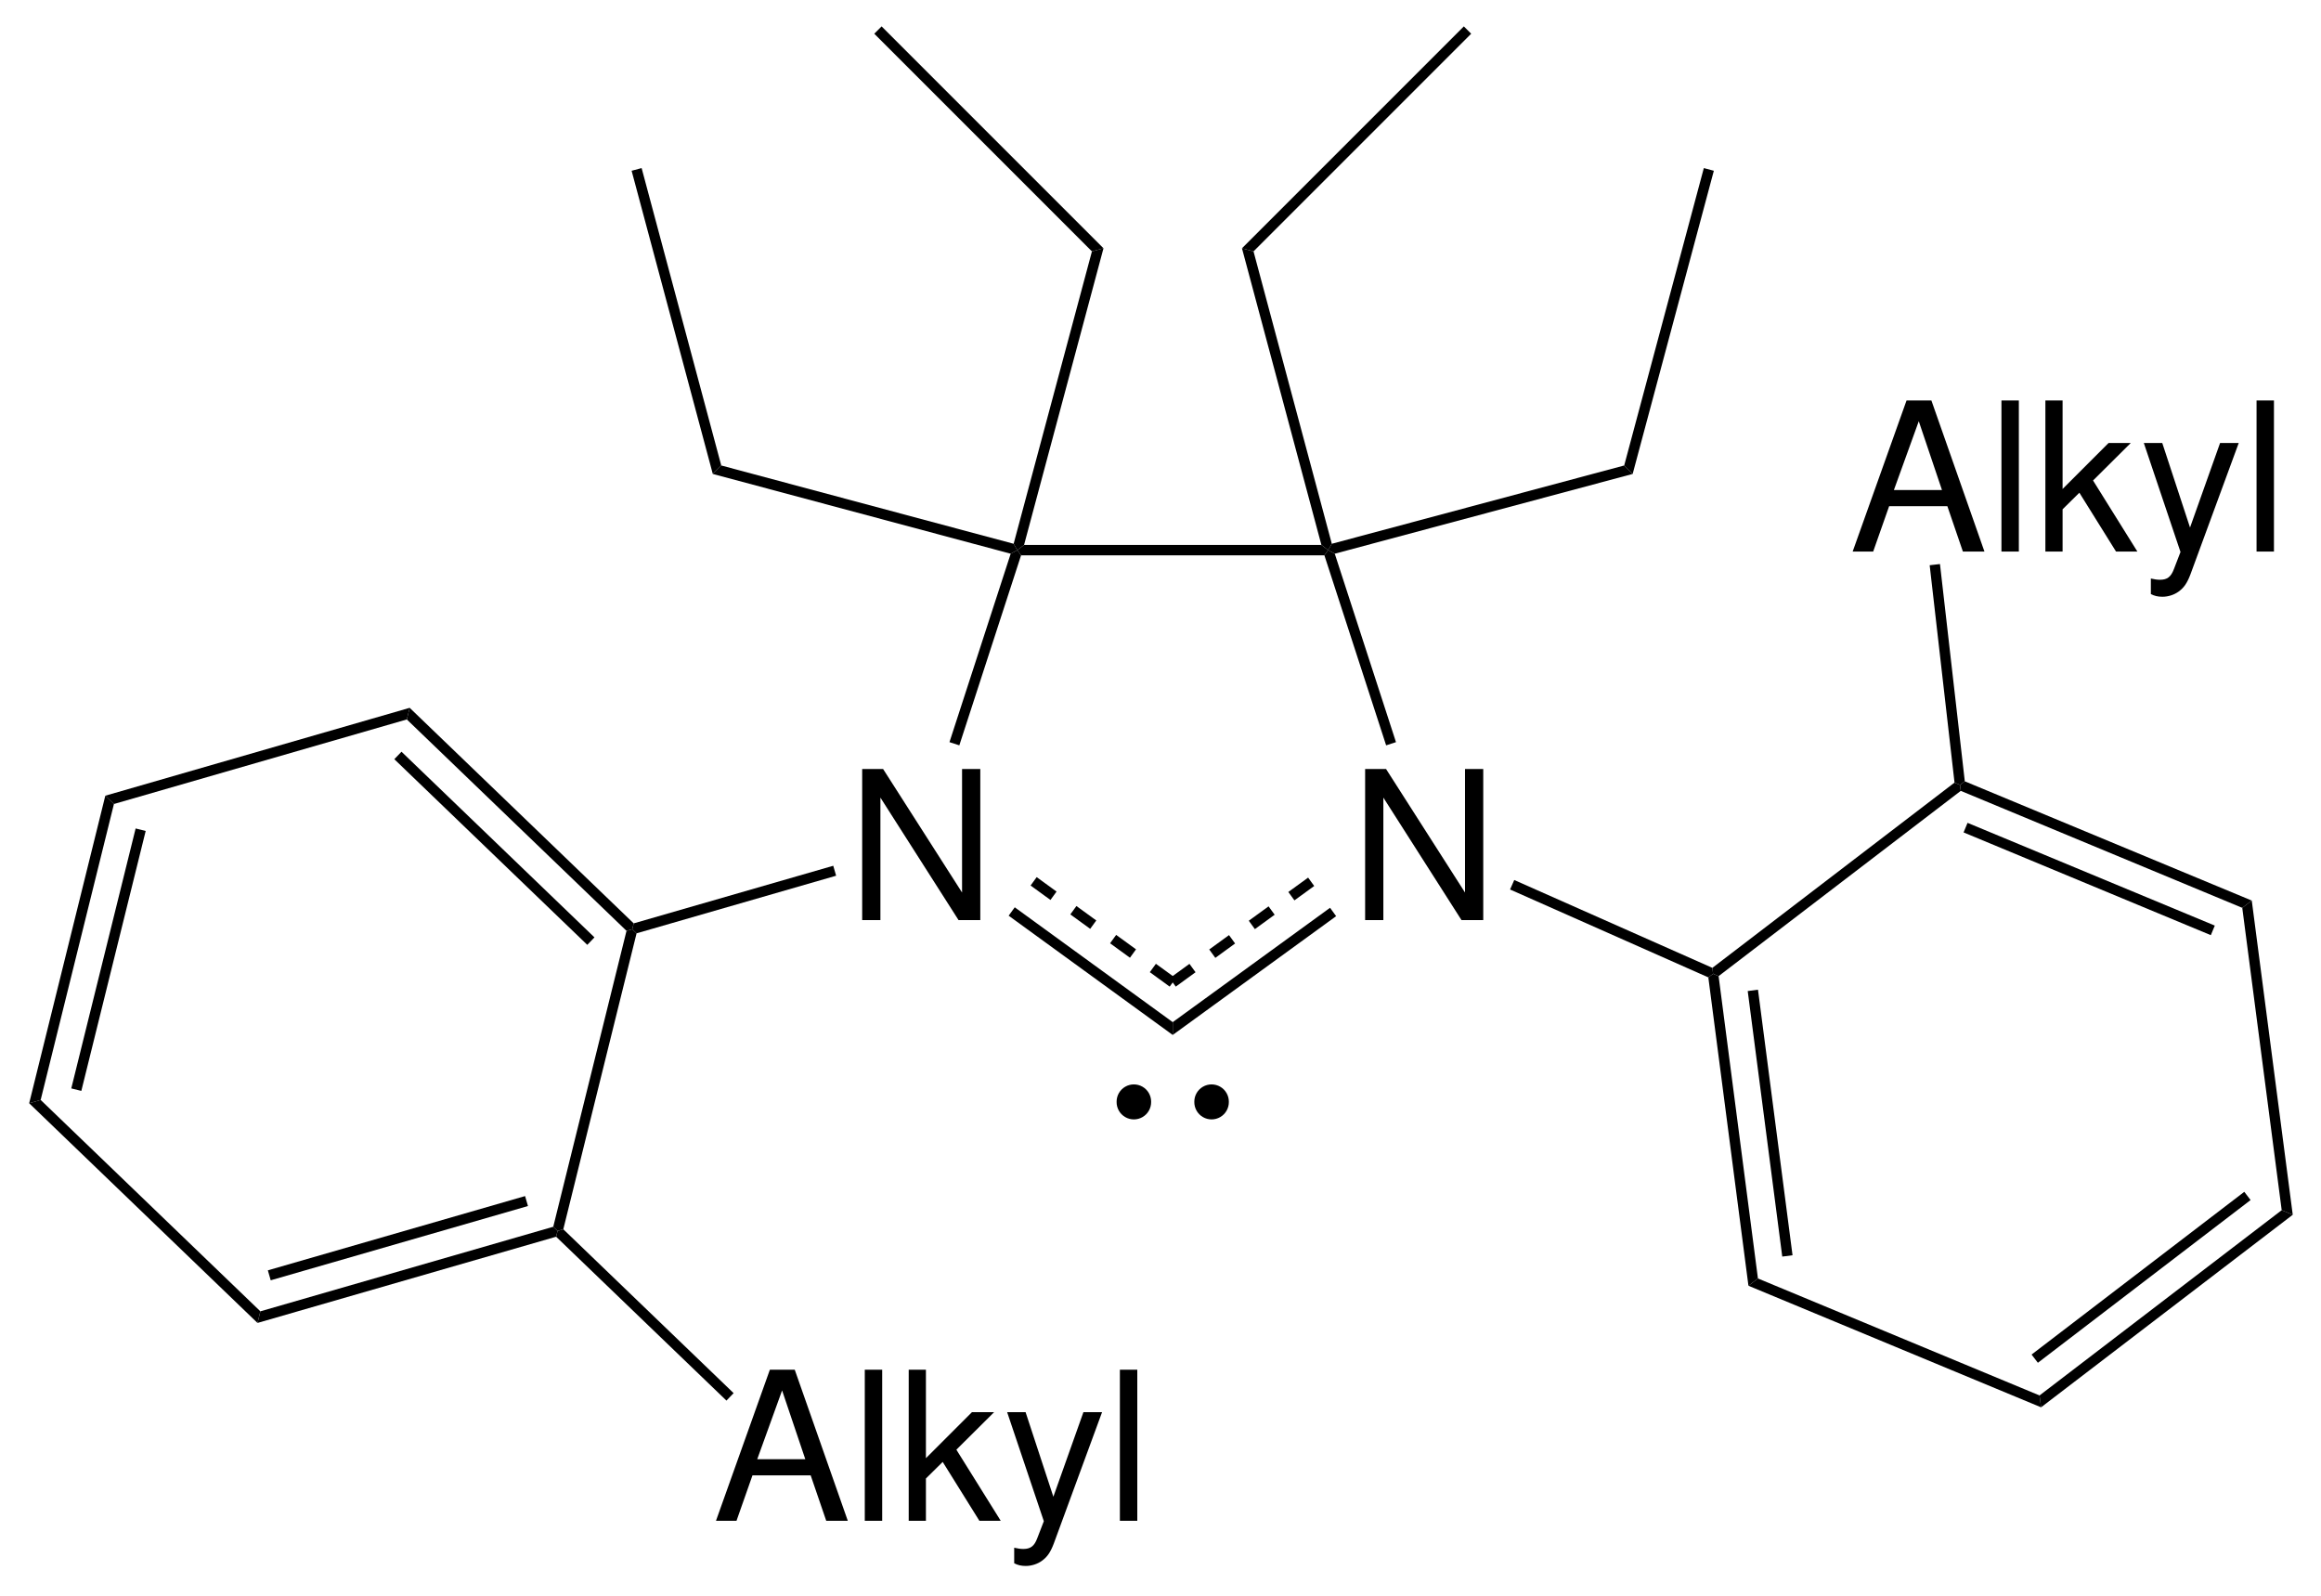
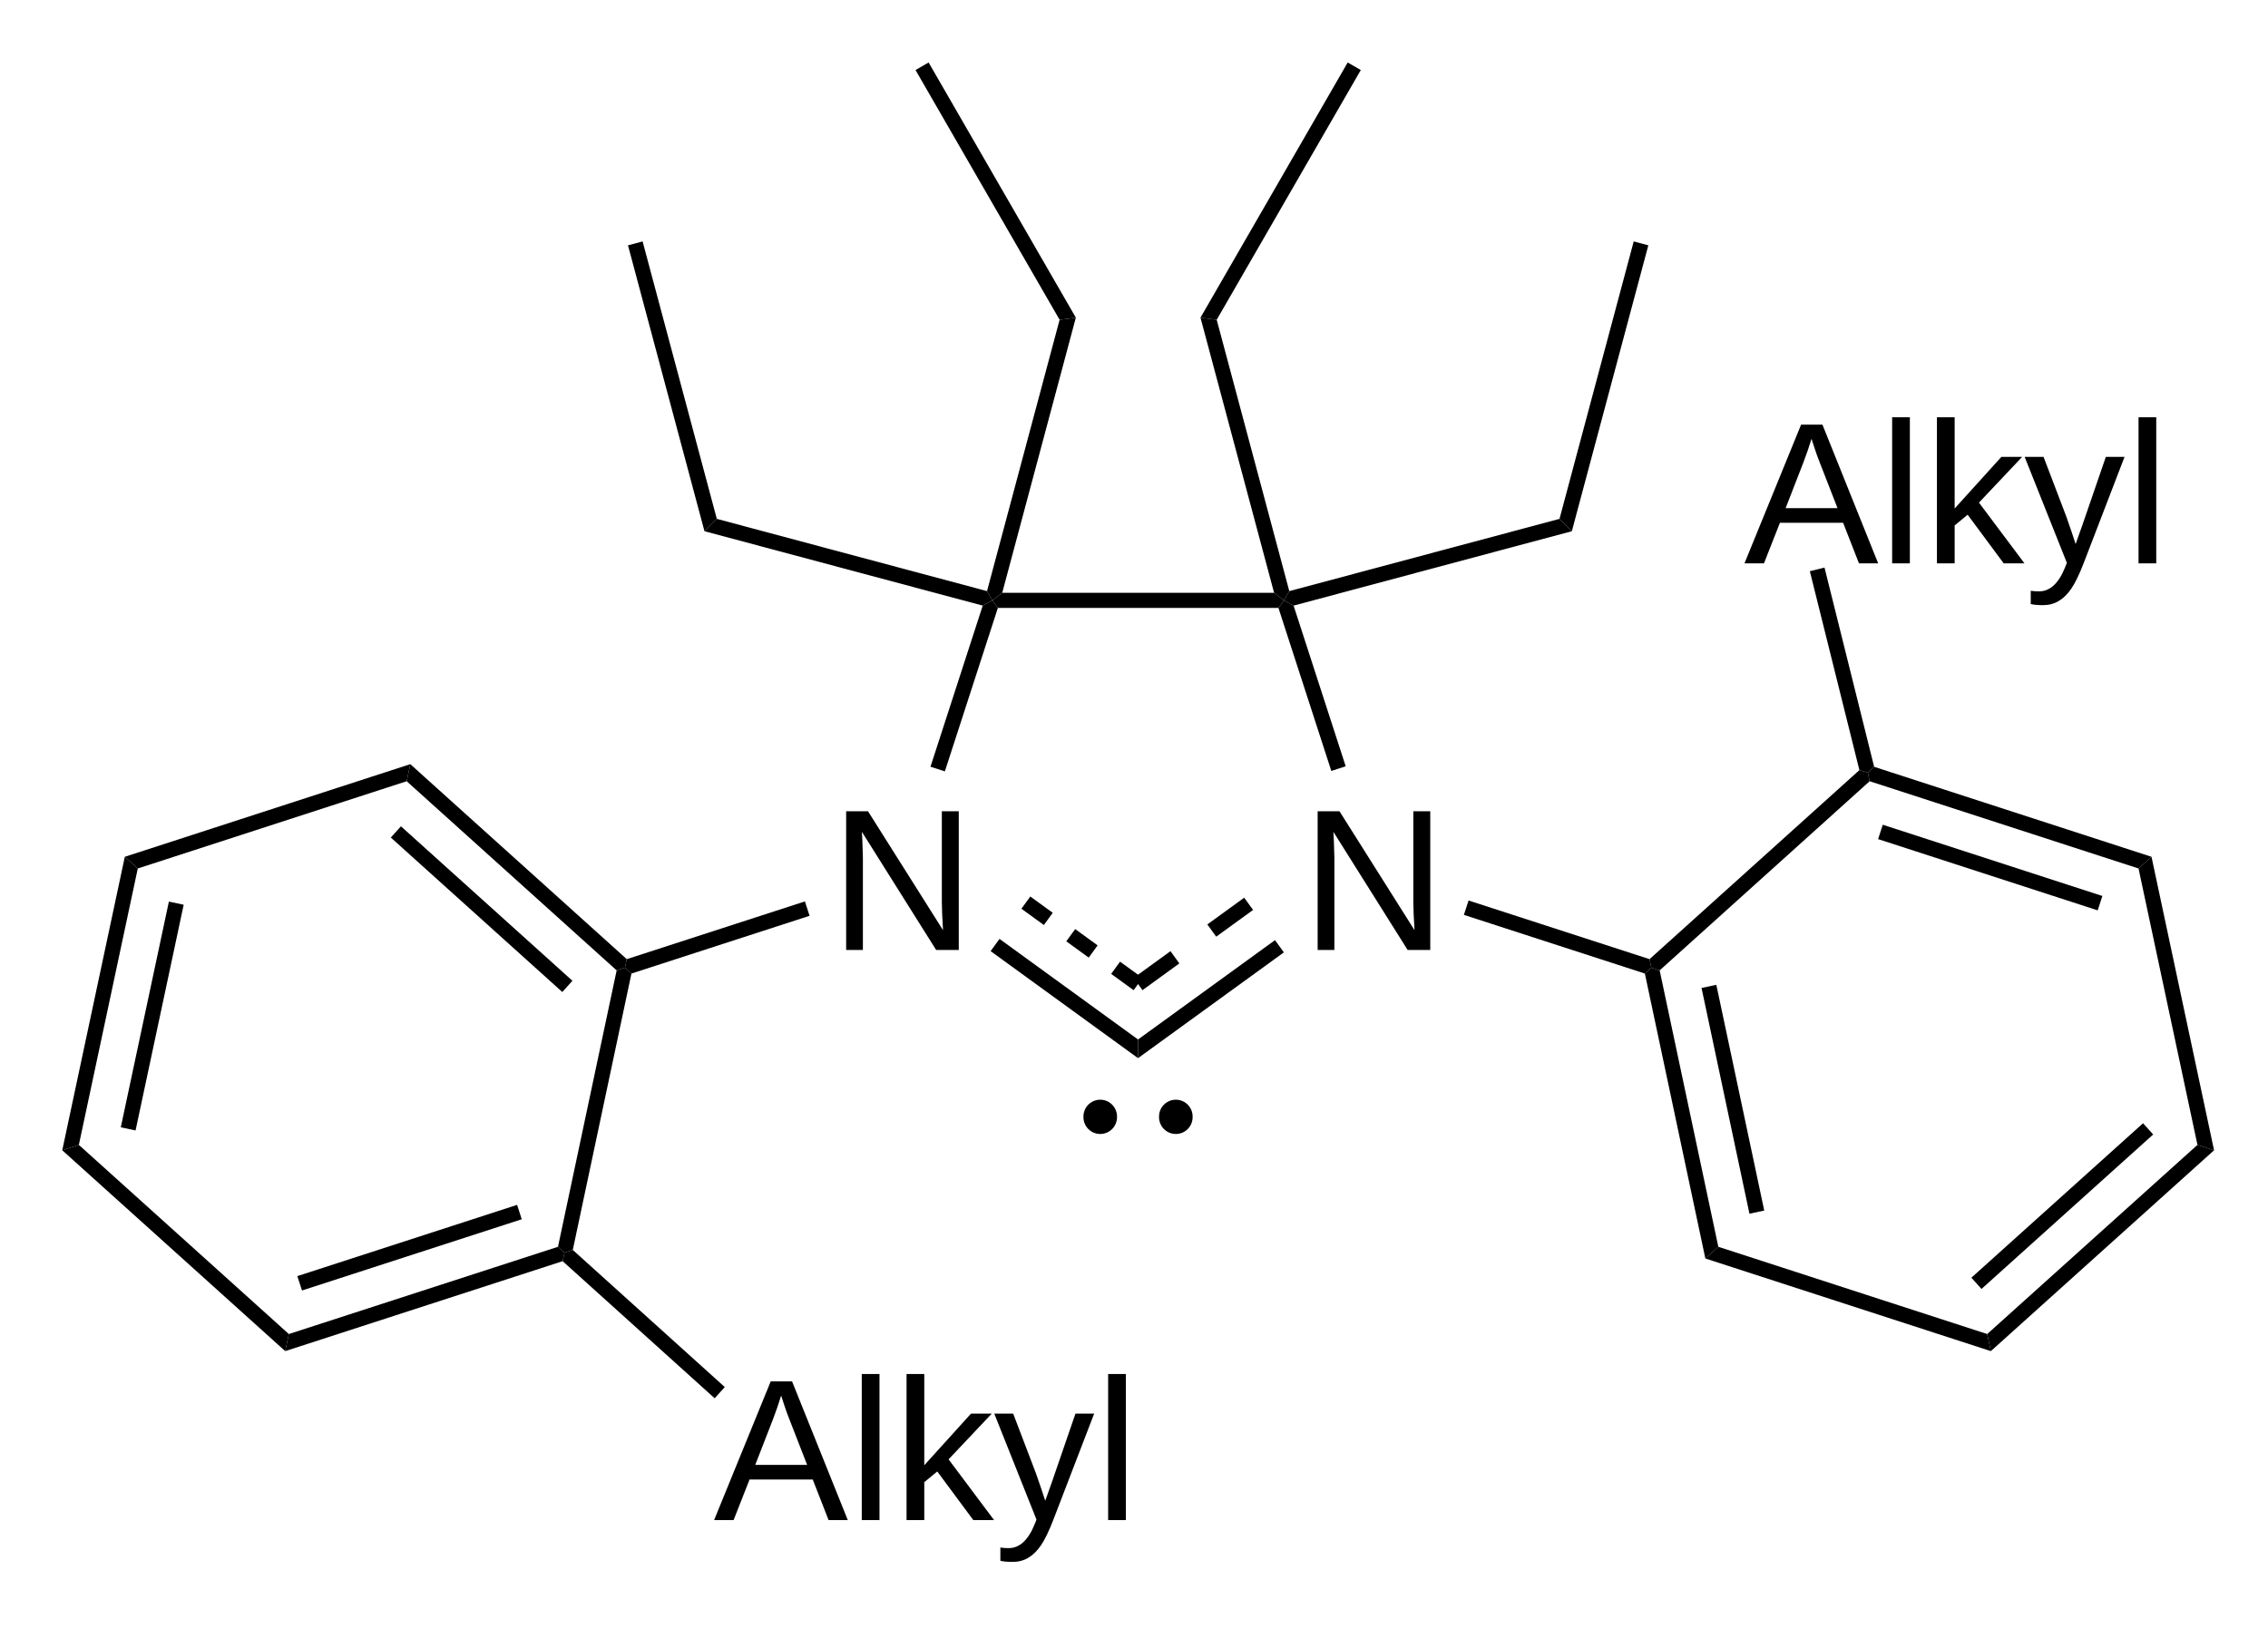
- <svg xmlns="http://www.w3.org/2000/svg" width="224px" height="154px" viewBox="0 0 224 154" style="background-color: #ffffff00" version="1.1">
-   <text x="0" y="0" stroke="none" fill="#000000" transform="matrix(0.05 0 0 0.05 178.46 53.23)" font-style="normal" font-weight="normal" font-size="400px" font-family="Helvetica">
+ <svg xmlns="http://www.w3.org/2000/svg" width="90px" height="65px" viewBox="0 0 90 65" style="background-color: #ffffff00" version="1.1">
+   <text x="0" y="0" stroke="none" fill="#000000" transform="matrix(0.05 0 0 0.05 69.21 22.36)" font-style="normal" font-weight="normal" font-size="160px" font-family="Arial">
Alkyl</text>
-   <text x="0" y="0" stroke="none" fill="#000000" transform="matrix(0.05 0 0 0.05 81.6883 88.7928)" font-style="normal" font-weight="normal" font-size="400px" font-family="Helvetica">
+   <path stroke="none" fill="#000000" transform="matrix(0.05 0 0 0.05 -168 -14)" d="M 4371.18,750.6 L 4379,756.6 L 4374.64,762.6 L 4151.96,762.6 L 4147.6,756.6 L 4155.42,750.6 L 4371.18,750.6 Z " />
+   <text x="0" y="0" stroke="none" fill="#000000" transform="matrix(0.05 0 0 0.05 32.9213 37.7052)" font-style="normal" font-weight="normal" font-size="160px" font-family="Arial">
N</text>
-   <text x="0" y="0" stroke="none" fill="#000000" transform="matrix(0.05 0 0 0.05 130.228 88.7928)" font-style="normal" font-weight="normal" font-size="400px" font-family="Helvetica">
+   <text x="0" y="0" stroke="none" fill="#000000" transform="matrix(0.05 0 0 0.05 51.6313 37.7052)" font-style="normal" font-weight="normal" font-size="160px" font-family="Arial">
N</text>
-   <path stroke="none" fill="#000000" transform="matrix(0.05 0 0 0.05 -76 -26)" d="M 3490.87,1591.8 L 3483.6,1581.8 L 3496.63,1571.8 L 4070.57,1571.8 L 4083.6,1581.8 L 4076.33,1591.8 L 3490.87,1591.8 Z " />
-   <path stroke="none" fill="#000000" transform="matrix(0.05 0 0 0.05 -76 -26)" d="M 3371.69,1958.58 L 3352.67,1952.4 L 3470.83,1588.73 L 3483.6,1581.8 L 3490.87,1591.8 L 3371.69,1958.58 Z " />
-   <path stroke="none" fill="#000000" transform="matrix(0.05 0 0 0.05 -76 -26)" d="M 3783.6,2492.84 L 3783.6,2517.56 L 3466.91,2287.38 L 3478.67,2271.2 L 3783.6,2492.84 Z " />
-   <path stroke="none" fill="#000000" transform="matrix(0.05 0 0 0.05 -76 -26)" d="M 3789.48,2408.09 L 3777.72,2424.27 L 3739.37,2396.39 L 3751.13,2380.22 L 3789.48,2408.09 Z " />
-   <path stroke="none" fill="#000000" transform="matrix(0.05 0 0 0.05 -76 -26)" d="M 3712.77,2352.34 L 3701.01,2368.52 L 3662.66,2340.64 L 3674.42,2324.46 L 3712.77,2352.34 Z " />
-   <path stroke="none" fill="#000000" transform="matrix(0.05 0 0 0.05 -76 -26)" d="M 3636.06,2296.59 L 3624.3,2312.76 L 3585.95,2284.89 L 3597.71,2268.71 L 3636.06,2296.59 Z " />
-   <path stroke="none" fill="#000000" transform="matrix(0.05 0 0 0.05 -76 -26)" d="M 3559.36,2240.83 L 3547.6,2257.01 L 3509.24,2229.13 L 3521,2212.96 L 3559.36,2240.83 Z " />
-   <path stroke="none" fill="#000000" transform="matrix(0.05 0 0 0.05 -76 -26)" d="M 4087.27,2272.12 L 4099.03,2288.3 L 3783.6,2517.56 L 3783.6,2492.84 L 4087.27,2272.12 Z " />
-   <path stroke="none" fill="#000000" transform="matrix(0.05 0 0 0.05 -76 -26)" d="M 4044.94,2213.87 L 4056.69,2230.05 L 4018.52,2257.8 L 4006.76,2241.62 L 4044.94,2213.87 Z " />
-   <path stroke="none" fill="#000000" transform="matrix(0.05 0 0 0.05 -76 -26)" d="M 3968.59,2269.36 L 3980.35,2285.54 L 3942.17,2313.29 L 3930.42,2297.11 L 3968.59,2269.36 Z " />
-   <path stroke="none" fill="#000000" transform="matrix(0.05 0 0 0.05 -76 -26)" d="M 3892.24,2324.86 L 3904,2341.03 L 3865.83,2368.78 L 3854.07,2352.6 L 3892.24,2324.86 Z " />
-   <path stroke="none" fill="#000000" transform="matrix(0.05 0 0 0.05 -76 -26)" d="M 3815.89,2380.35 L 3827.65,2396.52 L 3789.48,2424.27 L 3777.72,2408.09 L 3815.89,2380.35 Z " />
-   <path stroke="none" fill="#000000" transform="matrix(0.05 0 0 0.05 -76 -26)" d="M 4076.33,1591.8 L 4083.6,1581.8 L 4096.37,1588.73 L 4214.54,1952.42 L 4195.52,1958.6 L 4076.33,1591.8 Z " />
-   <path stroke="none" fill="#000000" transform="matrix(0.05 0 0 0.05 -76 -26)" d="M 4825.23,2388.06 L 4826.6,2399.6 L 4817.41,2406.46 L 4434.72,2236.81 L 4442.82,2218.52 L 4825.23,2388.06 Z " />
-   <path stroke="none" fill="#000000" transform="matrix(0.05 0 0 0.05 -76 -26)" d="M 2748.72,2321.41 L 2740.4,2313.4 L 2743.17,2302.19 L 3128.35,2191.02 L 3133.89,2210.23 L 2748.72,2321.41 Z " />
-   <path stroke="none" fill="#000000" transform="matrix(0.05 0 0 0.05 -76 -26)" d="M 4913.17,2987.58 L 4894.83,3001.62 L 4817.41,2406.46 L 4826.6,2399.6 L 4837.26,2404.03 L 4913.17,2987.58 Z " />
-   <path stroke="none" fill="#000000" transform="matrix(0.05 0 0 0.05 -76 -26)" d="M 4979.95,2942.77 L 4960.12,2945.35 L 4893.45,2432.82 L 4913.28,2430.24 L 4979.95,2942.77 Z " />
-   <path stroke="none" fill="#000000" transform="matrix(0.05 0 0 0.05 -76 -26)" d="M 5456.71,3213.35 L 5459.69,3236.25 L 4894.83,3001.62 L 4913.17,2987.58 L 5456.71,3213.35 Z " />
-   <path stroke="none" fill="#000000" transform="matrix(0.05 0 0 0.05 -76 -26)" d="M 5924.14,2855.77 L 5945.46,2864.63 L 5459.69,3236.25 L 5456.71,3213.35 L 5924.14,2855.77 Z " />
-   <path stroke="none" fill="#000000" transform="matrix(0.05 0 0 0.05 -76 -26)" d="M 5851.94,2820.33 L 5864.09,2836.22 L 5453.53,3150.3 L 5441.37,3134.42 L 5851.94,2820.33 Z " />
-   <path stroke="none" fill="#000000" transform="matrix(0.05 0 0 0.05 -76 -26)" d="M 5848.03,2272.22 L 5866.37,2258.18 L 5945.46,2864.63 L 5924.14,2855.77 L 5848.03,2272.22 Z " />
-   <path stroke="none" fill="#000000" transform="matrix(0.05 0 0 0.05 -76 -26)" d="M 5304.69,2046.45 L 5303.2,2035 L 5312.47,2028.02 L 5866.37,2258.18 L 5848.03,2272.22 L 5304.69,2046.45 Z " />
-   <path stroke="none" fill="#000000" transform="matrix(0.05 0 0 0.05 -76 -26)" d="M 5310.11,2126.66 L 5317.78,2108.19 L 5795.03,2306.49 L 5787.35,2324.96 L 5310.11,2126.66 Z " />
-   <path stroke="none" fill="#000000" transform="matrix(0.05 0 0 0.05 -76 -26)" d="M 4837.26,2404.03 L 4826.6,2399.6 L 4825.23,2388.06 L 5292.62,2030.5 L 5303.2,2035 L 5304.69,2046.45 L 4837.26,2404.03 Z " />
-   <path stroke="none" fill="#000000" transform="matrix(0.05 0 0 0.05 -76 -26)" d="M 2305.23,1908.61 L 2310.77,1886.19 L 2743.17,2302.19 L 2740.4,2313.4 L 2729.3,2316.6 L 2305.23,1908.61 Z " />
-   <path stroke="none" fill="#000000" transform="matrix(0.05 0 0 0.05 -76 -26)" d="M 2281.1,1985.31 L 2294.97,1970.9 L 2667.45,2329.25 L 2653.58,2343.66 L 2281.1,1985.31 Z " />
-   <path stroke="none" fill="#000000" transform="matrix(0.05 0 0 0.05 -76 -26)" d="M 1739.92,2071.81 L 1723.28,2055.79 L 2310.77,1886.19 L 2305.23,1908.61 L 1739.92,2071.81 Z " />
-   <path stroke="none" fill="#000000" transform="matrix(0.05 0 0 0.05 -76 -26)" d="M 1598.49,2643 L 1576.31,2649.4 L 1723.28,2055.79 L 1739.92,2071.81 L 1598.49,2643 Z " />
-   <path stroke="none" fill="#000000" transform="matrix(0.05 0 0 0.05 -76 -26)" d="M 1676.99,2625.55 L 1657.57,2620.74 L 1781.79,2119.04 L 1801.21,2123.85 L 1676.99,2625.55 Z " />
-   <path stroke="none" fill="#000000" transform="matrix(0.05 0 0 0.05 -76 -26)" d="M 2022.57,3050.99 L 2017.03,3073.41 L 1576.31,2649.4 L 1598.49,2643 L 2022.57,3050.99 Z " />
-   <path stroke="none" fill="#000000" transform="matrix(0.05 0 0 0.05 -76 -26)" d="M 2587.88,2887.79 L 2596.2,2895.8 L 2593.43,2907.01 L 2017.03,3073.41 L 2022.57,3050.99 L 2587.88,2887.79 Z " />
-   <path stroke="none" fill="#000000" transform="matrix(0.05 0 0 0.05 -76 -26)" d="M 2533.53,2828.55 L 2539.08,2847.77 L 2042.54,2991.11 L 2036.99,2971.9 L 2533.53,2828.55 Z " />
-   <path stroke="none" fill="#000000" transform="matrix(0.05 0 0 0.05 -76 -26)" d="M 2729.3,2316.6 L 2740.4,2313.4 L 2748.72,2321.41 L 2607.29,2892.6 L 2596.2,2895.8 L 2587.88,2887.79 L 2729.3,2316.6 Z " />
-   <text x="0" y="0" stroke="none" fill="#000000" transform="matrix(0.05 0 0 0.05 68.7601 146.763)" font-style="normal" font-weight="normal" font-size="400px" font-family="Helvetica">
+   <path stroke="none" fill="#000000" transform="matrix(0.05 0 0 0.05 -168 -14)" d="M 4109.89,892.35 L 4098.48,888.649 L 4139.94,760.763 L 4147.6,756.6 L 4151.96,762.6 L 4109.89,892.35 Z " />
+   <path stroke="none" fill="#000000" transform="matrix(0.05 0 0 0.05 -168 -14)" d="M 4263.2,1105.19 L 4263.2,1120.01 L 4146.21,1035.05 L 4153.26,1025.34 L 4263.2,1105.19 Z " />
+   <path stroke="none" fill="#000000" transform="matrix(0.05 0 0 0.05 -168 -14)" d="M 4266.74,1056.34 L 4259.69,1066.05 L 4241.88,1053.12 L 4248.93,1043.41 L 4266.74,1056.34 Z " />
+   <path stroke="none" fill="#000000" transform="matrix(0.05 0 0 0.05 -168 -14)" d="M 4231.12,1030.48 L 4224.07,1040.19 L 4206.26,1027.26 L 4213.32,1017.55 L 4231.12,1030.48 Z " />
+   <path stroke="none" fill="#000000" transform="matrix(0.05 0 0 0.05 -168 -14)" d="M 4195.51,1004.62 L 4188.46,1014.33 L 4170.65,1001.39 L 4177.7,991.684 L 4195.51,1004.62 Z " />
+   <path stroke="none" fill="#000000" transform="matrix(0.05 0 0 0.05 -168 -14)" d="M 4371.9,1026.33 L 4378.95,1036.04 L 4263.2,1120.01 L 4263.2,1105.19 L 4371.9,1026.33 Z " />
+   <path stroke="none" fill="#000000" transform="matrix(0.05 0 0 0.05 -168 -14)" d="M 4347.46,992.635 L 4354.51,1002.35 L 4325.25,1023.57 L 4318.2,1013.86 L 4347.46,992.635 Z " />
+   <path stroke="none" fill="#000000" transform="matrix(0.05 0 0 0.05 -168 -14)" d="M 4288.95,1035.08 L 4295.99,1044.8 L 4266.74,1066.02 L 4259.69,1056.31 L 4288.95,1035.08 Z " />
+   <path stroke="none" fill="#000000" transform="matrix(0.05 0 0 0.05 -168 -14)" d="M 4374.64,762.6 L 4379,756.6 L 4386.66,760.763 L 4428.01,888.305 L 4416.6,892.006 L 4374.64,762.6 Z " />
+   <path stroke="none" fill="#000000" transform="matrix(0.05 0 0 0.05 -168 -14)" d="M 3861.15,1052.84 L 3856,1048.2 L 3857.44,1041.42 L 3998.82,995.584 L 4002.52,1007 L 3861.15,1052.84 Z " />
+   <path stroke="none" fill="#000000" transform="matrix(0.05 0 0 0.05 -168 -14)" d="M 4669.16,1041.42 L 4670.6,1048.2 L 4665.45,1052.84 L 4521.82,1006.27 L 4525.52,994.852 L 4669.16,1041.42 Z " />
+   <path stroke="none" fill="#000000" transform="matrix(0.05 0 0 0.05 -168 -14)" d="M 3682.76,900.176 L 3685.64,886.624 L 3857.44,1041.42 L 3856,1048.2 L 3849.41,1050.34 L 3682.76,900.176 Z " />
+   <path stroke="none" fill="#000000" transform="matrix(0.05 0 0 0.05 -168 -14)" d="M 3670.17,944.869 L 3678.21,935.954 L 3814.31,1058.59 L 3806.28,1067.51 L 3670.17,944.869 Z " />
+   <path stroke="none" fill="#000000" transform="matrix(0.05 0 0 0.05 -168 -14)" d="M 3469.35,969.438 L 3459.05,960.162 L 3685.64,886.624 L 3682.76,900.176 L 3469.35,969.438 Z " />
+   <path stroke="none" fill="#000000" transform="matrix(0.05 0 0 0.05 -168 -14)" d="M 3422.59,1188.86 L 3409.41,1193.14 L 3459.05,960.162 L 3469.35,969.438 L 3422.59,1188.86 Z " />
+   <path stroke="none" fill="#000000" transform="matrix(0.05 0 0 0.05 -168 -14)" d="M 3467.59,1177.41 L 3455.86,1174.91 L 3494.04,995.728 L 3505.78,998.229 L 3467.59,1177.41 Z " />
+   <path stroke="none" fill="#000000" transform="matrix(0.05 0 0 0.05 -168 -14)" d="M 3589.24,1339.02 L 3586.36,1352.58 L 3409.41,1193.14 L 3422.59,1188.86 L 3589.24,1339.02 Z " />
+   <path stroke="none" fill="#000000" transform="matrix(0.05 0 0 0.05 -168 -14)" d="M 3802.85,1269.76 L 3808,1274.4 L 3806.55,1281.18 L 3586.36,1352.58 L 3589.24,1339.02 L 3802.85,1269.76 Z " />
+   <path stroke="none" fill="#000000" transform="matrix(0.05 0 0 0.05 -168 -14)" d="M 3770.39,1236.48 L 3774.09,1247.9 L 3599.68,1304.45 L 3595.97,1293.04 L 3770.39,1236.48 Z " />
+   <path stroke="none" fill="#000000" transform="matrix(0.05 0 0 0.05 -168 -14)" d="M 3849.41,1050.34 L 3856,1048.2 L 3861.15,1052.84 L 3814.59,1272.26 L 3808,1274.4 L 3802.85,1269.76 L 3849.41,1050.34 Z " />
+   <path stroke="none" fill="#000000" transform="matrix(0.05 0 0 0.05 -168 -14)" d="M 4723.75,1269.76 L 4713.45,1279.04 L 4665.45,1052.84 L 4670.6,1048.2 L 4677.19,1050.34 L 4723.75,1269.76 Z " />
+   <path stroke="none" fill="#000000" transform="matrix(0.05 0 0 0.05 -168 -14)" d="M 4760.19,1240.99 L 4748.45,1243.48 L 4710.43,1064.29 L 4722.17,1061.8 L 4760.19,1240.99 Z " />
+   <path stroke="none" fill="#000000" transform="matrix(0.05 0 0 0.05 -168 -14)" d="M 4937.16,1339.02 L 4940.04,1352.58 L 4713.45,1279.04 L 4723.75,1269.76 L 4937.16,1339.02 Z " />
+   <path stroke="none" fill="#000000" transform="matrix(0.05 0 0 0.05 -168 -14)" d="M 5104.01,1188.86 L 5117.19,1193.14 L 4940.04,1352.58 L 4937.16,1339.02 L 5104.01,1188.86 Z " />
+   <path stroke="none" fill="#000000" transform="matrix(0.05 0 0 0.05 -168 -14)" d="M 5060.83,1171.68 L 5068.86,1180.6 L 4932.61,1303.22 L 4924.59,1294.3 L 5060.83,1171.68 Z " />
+   <path stroke="none" fill="#000000" transform="matrix(0.05 0 0 0.05 -168 -14)" d="M 5057.25,969.438 L 5067.55,960.162 L 5117.19,1193.14 L 5104.01,1188.86 L 5057.25,969.438 Z " />
+   <path stroke="none" fill="#000000" transform="matrix(0.05 0 0 0.05 -168 -14)" d="M 4843.84,900.176 L 4842.4,893.4 L 4847.42,888.72 L 5067.55,960.162 L 5057.25,969.438 L 4843.84,900.176 Z " />
+   <path stroke="none" fill="#000000" transform="matrix(0.05 0 0 0.05 -168 -14)" d="M 4850.56,946.127 L 4854.26,934.713 L 5028.54,991.274 L 5024.84,1002.69 L 4850.56,946.127 Z " />
+   <path stroke="none" fill="#000000" transform="matrix(0.05 0 0 0.05 -168 -14)" d="M 4677.19,1050.34 L 4670.6,1048.2 L 4669.16,1041.42 L 4835.71,891.354 L 4842.4,893.4 L 4843.84,900.176 L 4677.19,1050.34 Z " />
+   <text x="0" y="0" stroke="none" fill="#000000" transform="matrix(0.05 0 0 0.05 28.322 60.3352)" font-style="normal" font-weight="normal" font-size="160px" font-family="Arial">
Alkyl</text>
-   <path stroke="none" fill="#000000" transform="matrix(0.05 0 0 0.05 -76 -26)" d="M 2936.04,3208.88 L 2922.18,3223.29 L 2593.43,2907.01 L 2596.2,2895.8 L 2607.29,2892.6 L 2936.04,3208.88 Z " />
-   <path stroke="none" fill="#000000" transform="matrix(0.05 0 0 0.05 -76 -26)" d="M 5244.66,1610.94 L 5264.54,1608.66 L 5312.47,2028.02 L 5303.2,2035 L 5292.62,2030.5 L 5244.66,1610.94 Z " />
-   <path stroke="none" fill="#000000" transform="matrix(0.05 0 0 0.05 -76 -26)" d="M 4655.03,1418.43 L 4671.37,1434.77 L 4096.37,1588.73 L 4083.6,1581.8 L 4090.67,1569.55 L 4655.03,1418.43 Z " />
-   <path stroke="none" fill="#000000" transform="matrix(0.05 0 0 0.05 -76 -26)" d="M 3627.65,1005.19 L 3649.95,999.21 L 3496.63,1571.8 L 3483.6,1581.8 L 3476.53,1569.55 L 3627.65,1005.19 Z " />
-   <path stroke="none" fill="#000000" transform="matrix(0.05 0 0 0.05 -76 -26)" d="M 2895.83,1434.77 L 2912.17,1418.43 L 3476.53,1569.55 L 3483.6,1581.8 L 3470.83,1588.73 L 2895.83,1434.77 Z " />
-   <path stroke="none" fill="#000000" transform="matrix(0.05 0 0 0.05 -76 -26)" d="M 3917.25,999.21 L 3939.55,1005.19 L 4090.67,1569.55 L 4083.6,1581.8 L 4070.57,1571.8 L 3917.25,999.21 Z " />
-   <path stroke="none" fill="#000000" transform="matrix(0.05 0 0 0.05 -76 -26)" d="M 4345.53,570.929 L 4359.67,585.071 L 3939.55,1005.19 L 3917.25,999.21 L 4345.53,570.929 Z " />
-   <path stroke="none" fill="#000000" transform="matrix(0.05 0 0 0.05 -76 -26)" d="M 3207.53,585.071 L 3221.67,570.929 L 3649.95,999.21 L 3627.65,1005.19 L 3207.53,585.071 Z " />
-   <path stroke="none" fill="#000000" transform="matrix(0.05 0 0 0.05 -76 -26)" d="M 4808.74,844.413 L 4828.06,849.586 L 4671.37,1434.77 L 4655.03,1418.43 L 4808.74,844.413 Z " />
-   <path stroke="none" fill="#000000" transform="matrix(0.05 0 0 0.05 -76 -26)" d="M 2739.14,849.586 L 2758.46,844.413 L 2912.17,1418.43 L 2895.83,1434.77 L 2739.14,849.586 Z " />
-   <path stroke="none" fill="#000000" transform="matrix(0.05 0 0 0.05 -76 -26)" d="M 3675.27,2646.79 A 33.333,33.333 0 1 0 3741.93,2646.79A 33.333,33.333 0 1 0 3675.27,2646.79Z " />
-   <path stroke="none" fill="#000000" transform="matrix(0.05 0 0 0.05 -76 -26)" d="M 3825.27,2646.79 A 33.333,33.333 0 1 0 3891.93,2646.79A 33.333,33.333 0 1 0 3825.27,2646.79Z " />
+   <path stroke="none" fill="#000000" transform="matrix(0.05 0 0 0.05 -168 -14)" d="M 3935.23,1381.11 L 3927.2,1390.02 L 3806.55,1281.18 L 3808,1274.4 L 3814.59,1272.26 L 3935.23,1381.11 Z " />
+   <path stroke="none" fill="#000000" transform="matrix(0.05 0 0 0.05 -168 -14)" d="M 4796.38,733.45 L 4808.02,730.55 L 4847.42,888.72 L 4842.4,893.4 L 4835.71,891.354 L 4796.38,733.45 Z " />
+   <path stroke="none" fill="#000000" transform="matrix(0.05 0 0 0.05 -168 -14)" d="M 4219.87,1166.6 A 13.333,13.333 0 1 0 4246.53,1166.6A 13.333,13.333 0 1 0 4219.87,1166.6Z " />
+   <path stroke="none" fill="#000000" transform="matrix(0.05 0 0 0.05 -168 -14)" d="M 4279.87,1166.6 A 13.333,13.333 0 1 0 4306.53,1166.6A 13.333,13.333 0 1 0 4279.87,1166.6Z " />
+   <path stroke="none" fill="#000000" transform="matrix(0.05 0 0 0.05 -168 -14)" d="M 4597.7,691.9 L 4607.5,701.7 L 4386.66,760.763 L 4379,756.6 L 4383.25,749.253 L 4597.7,691.9 Z " />
+   <path stroke="none" fill="#000000" transform="matrix(0.05 0 0 0.05 -168 -14)" d="M 4312.76,532.152 L 4325.64,533.848 L 4383.25,749.253 L 4379,756.6 L 4371.18,750.6 L 4312.76,532.152 Z " />
+   <path stroke="none" fill="#000000" transform="matrix(0.05 0 0 0.05 -168 -14)" d="M 4429.6,329.602 L 4440,335.598 L 4325.64,533.848 L 4312.76,532.152 L 4429.6,329.602 Z " />
+   <path stroke="none" fill="#000000" transform="matrix(0.05 0 0 0.05 -168 -14)" d="M 4656.6,471.65 L 4668.2,474.75 L 4607.5,701.7 L 4597.7,691.9 L 4656.6,471.65 Z " />
+   <path stroke="none" fill="#000000" transform="matrix(0.05 0 0 0.05 -168 -14)" d="M 3919.1,701.7 L 3928.9,691.9 L 4143.35,749.253 L 4147.6,756.6 L 4139.94,760.763 L 3919.1,701.7 Z " />
+   <path stroke="none" fill="#000000" transform="matrix(0.05 0 0 0.05 -168 -14)" d="M 4200.96,533.848 L 4213.84,532.152 L 4155.42,750.6 L 4147.6,756.6 L 4143.35,749.253 L 4200.96,533.848 Z " />
+   <path stroke="none" fill="#000000" transform="matrix(0.05 0 0 0.05 -168 -14)" d="M 4086.6,335.598 L 4097,329.602 L 4213.84,532.152 L 4200.96,533.848 L 4086.6,335.598 Z " />
+   <path stroke="none" fill="#000000" transform="matrix(0.05 0 0 0.05 -168 -14)" d="M 3858.4,474.75 L 3870,471.65 L 3928.9,691.9 L 3919.1,701.7 L 3858.4,474.75 Z " />
</svg>
